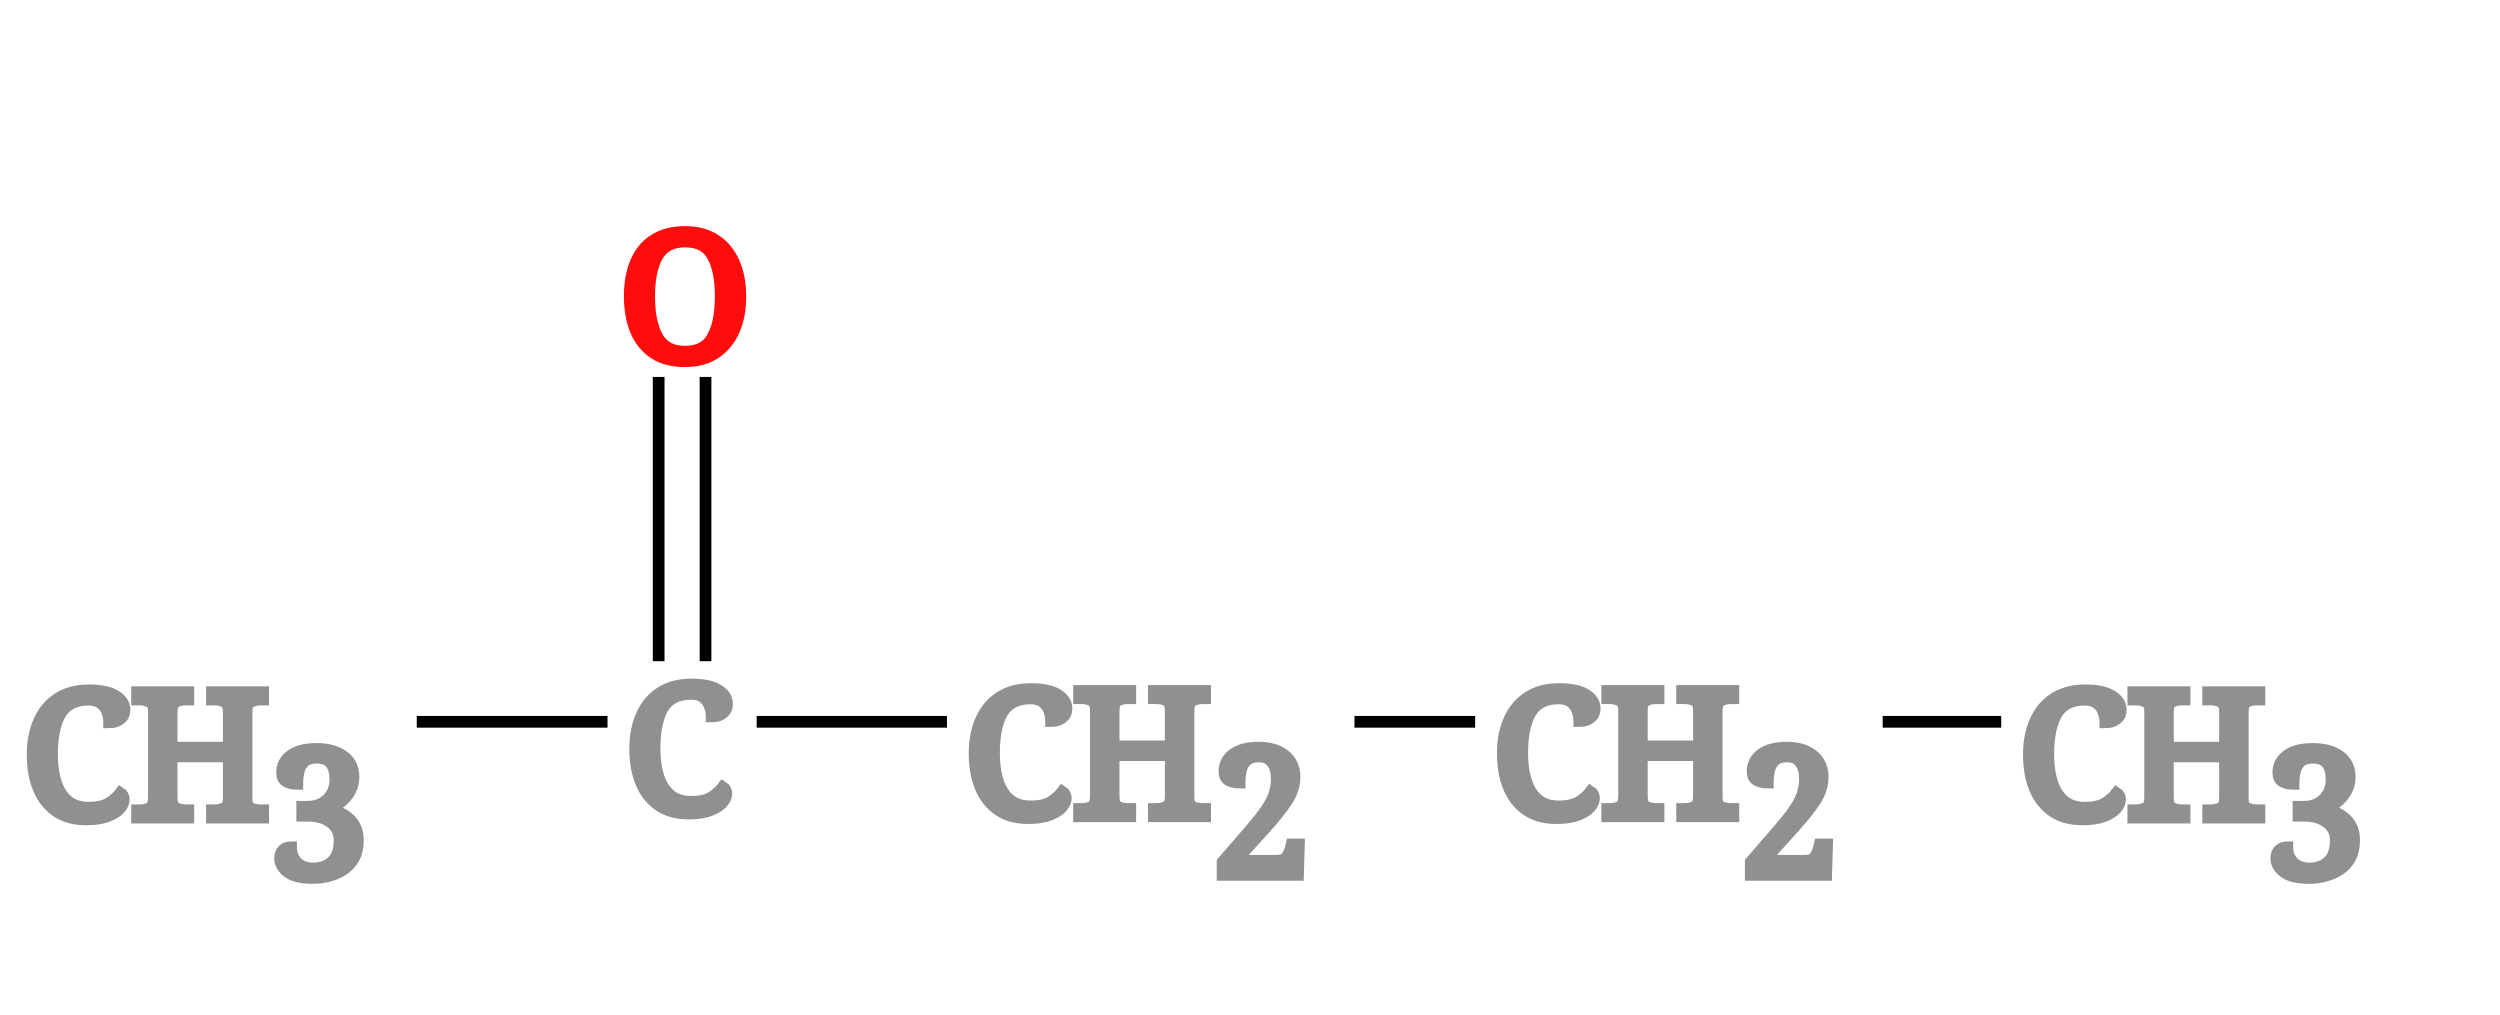
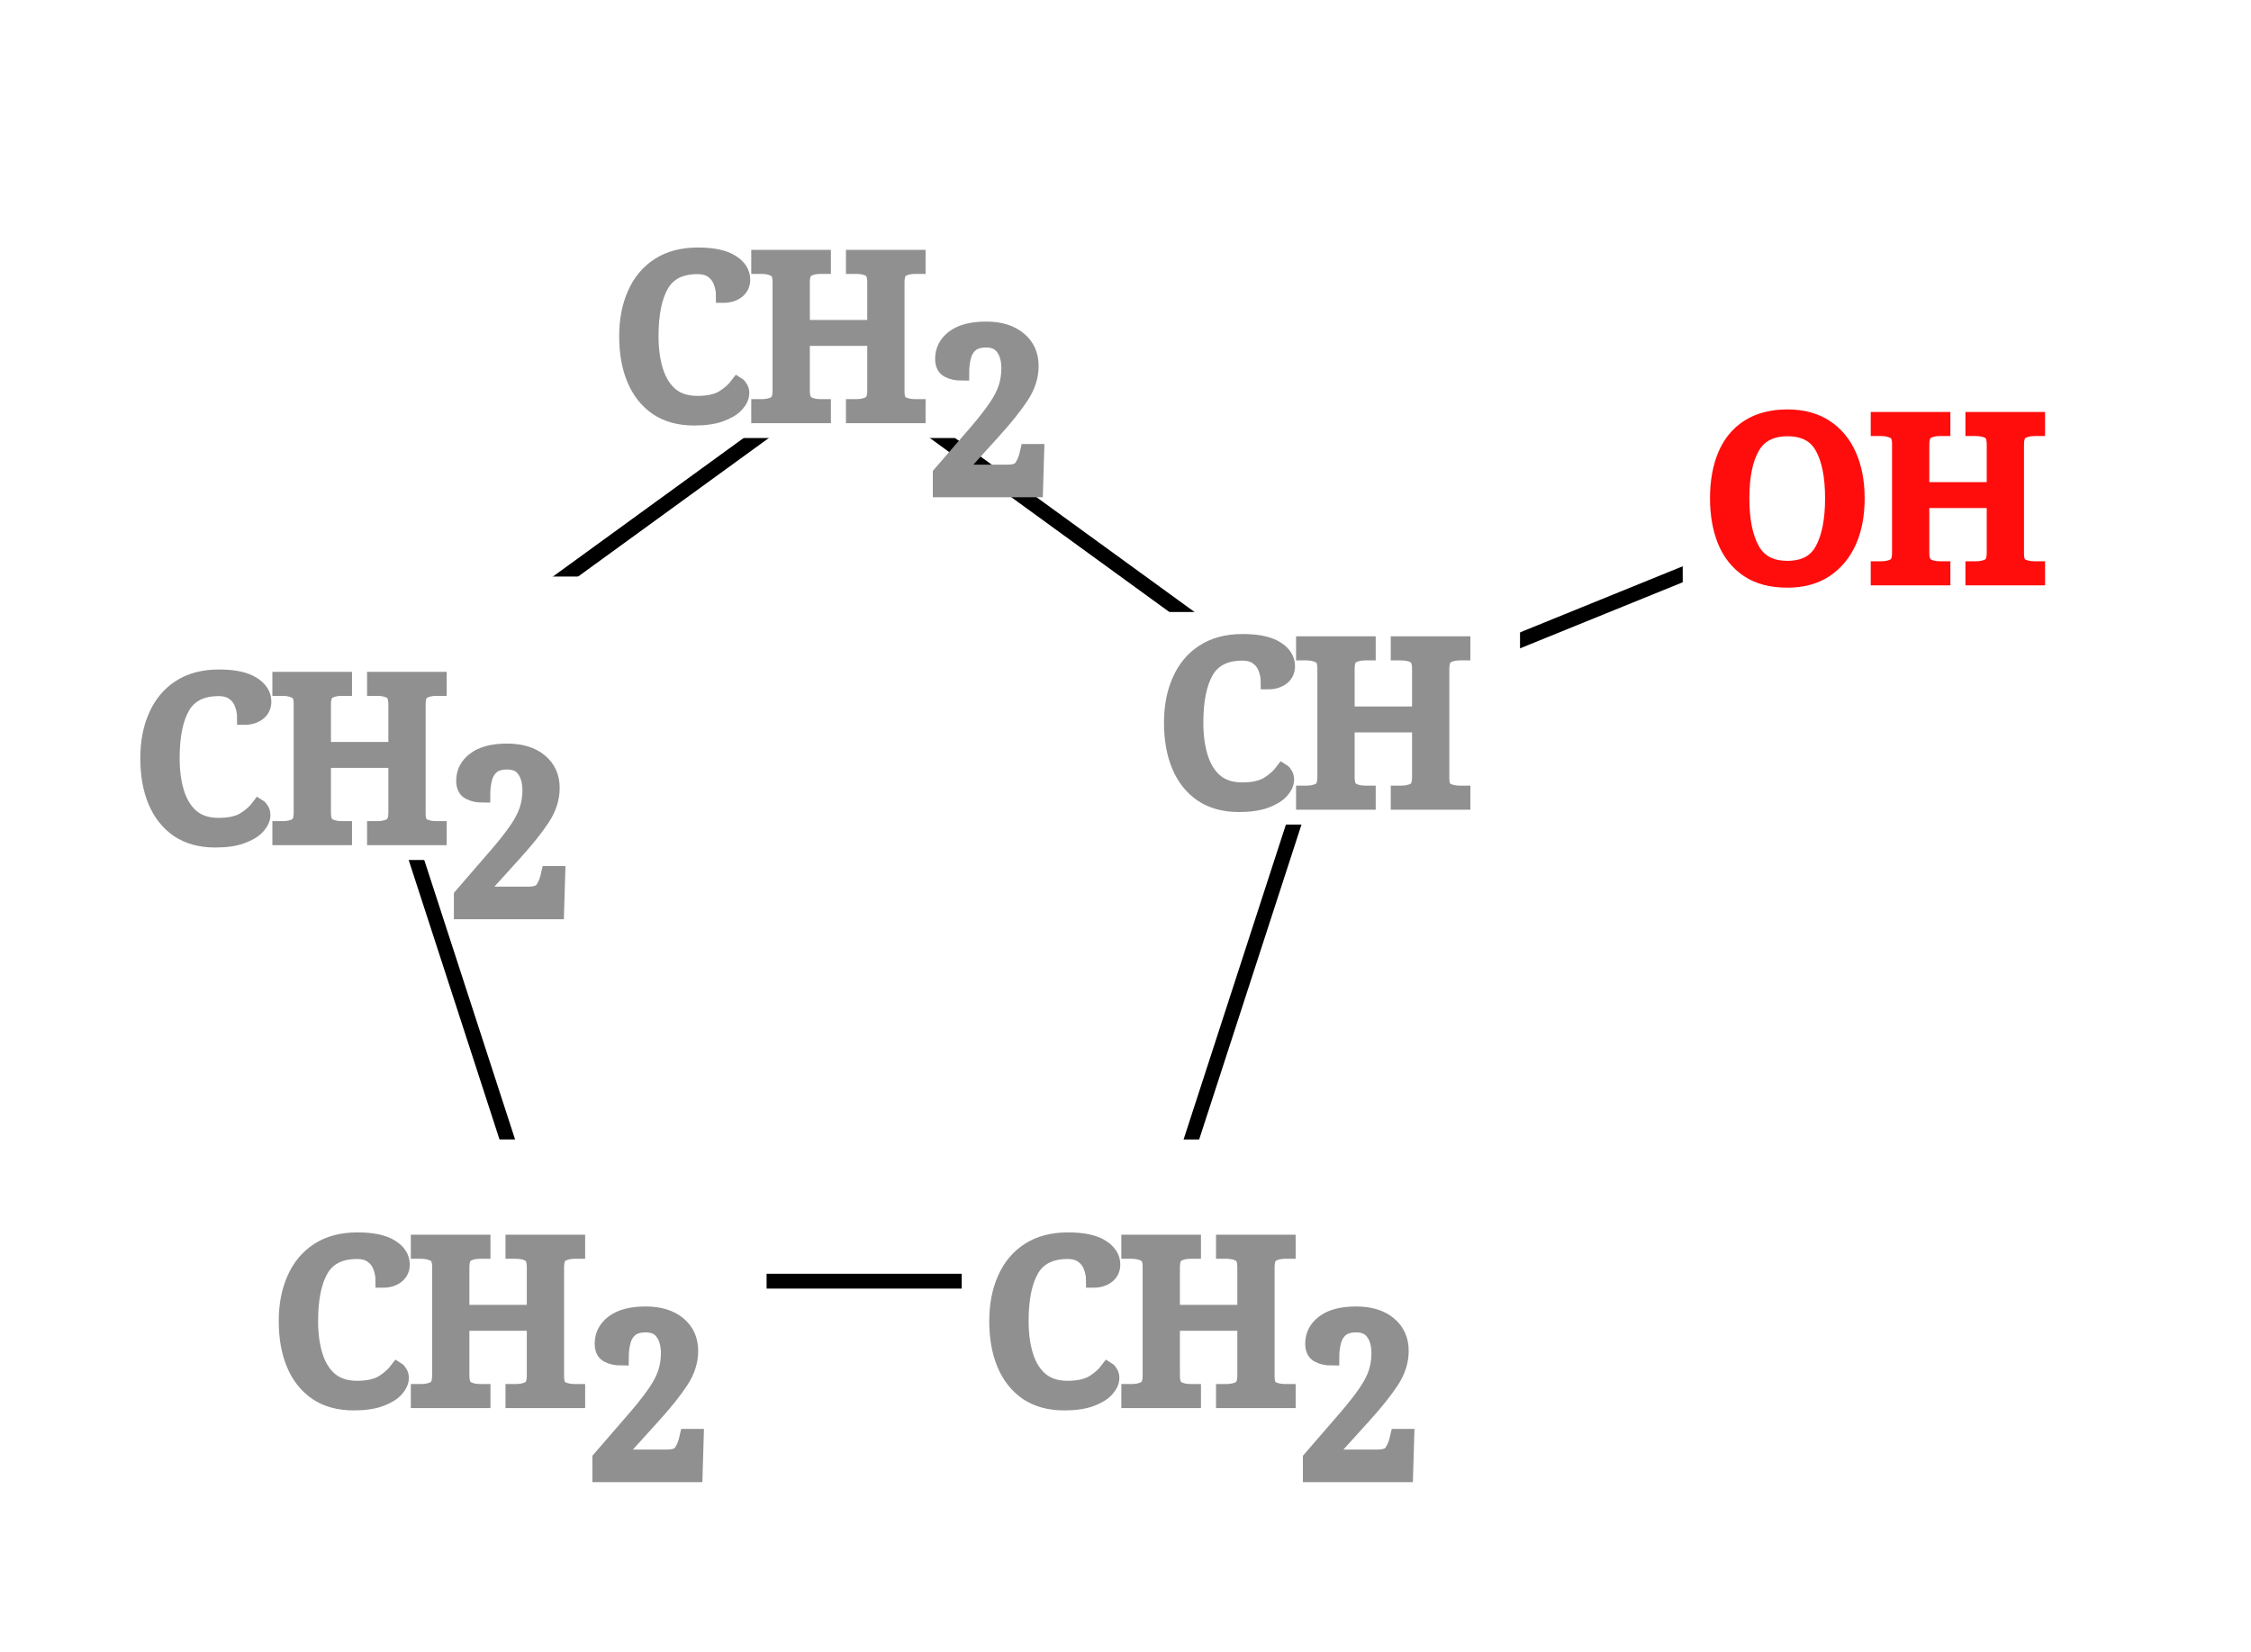
- <svg xmlns="http://www.w3.org/2000/svg" contentScriptType="text/ecmascript" width="213.39" zoomAndPan="magnify" contentStyleType="text/css" height="86.61" preserveAspectRatio="xMidYMid meet" version="1.0">
+ <svg xmlns="http://www.w3.org/2000/svg" contentScriptType="text/ecmascript" width="151.922" zoomAndPan="magnify" contentStyleType="text/css" height="111.481" preserveAspectRatio="xMidYMid meet" version="1.0">
  <g>
    <g>
-       <line x1="58.221" x2="98.22" y1="61.61" y2="61.61" class="bond" id="b1" stroke="rgb(0, 0, 0)" stroke-width="1.0" />
-       <line x1="58.221" x2="25.0" y1="61.61" y2="61.61" class="bond" id="b2" stroke="rgb(0, 0, 0)" stroke-width="1.0" />
-       <g id="b3">
-         <line x1="56.221" x2="56.221" y1="61.61" y2="25" class="bond" stroke="rgb(0, 0, 0)" stroke-width="1.0" />
-         <line x1="60.221" x2="60.221" y1="61.61" y2="25" class="bond" stroke="rgb(0, 0, 0)" stroke-width="1.0" />
-       </g>
-       <line x1="98.22" x2="143.305" y1="61.61" y2="61.61" class="bond" id="b4" stroke="rgb(0, 0, 0)" stroke-width="1.0" />
-       <line x1="143.305" x2="188.39" y1="61.61" y2="61.61" class="bond" id="b5" stroke="rgb(0, 0, 0)" stroke-width="1.0" />
+       <line x1="37.346" x2="77.299" y1="86.48" y2="86.481" class="bond" id="b1" stroke="rgb(0, 0, 0)" stroke-width="1.0" />
+       <line x1="89.644" x2="77.299" y1="48.484" y2="86.481" class="bond" id="b2" stroke="rgb(0, 0, 0)" stroke-width="1.0" />
+       <line x1="89.644" x2="126.922" y1="48.484" y2="33.338" class="bond" id="b3" stroke="rgb(0, 0, 0)" stroke-width="1.0" />
+       <line x1="57.322" x2="89.644" y1="25" y2="48.484" class="bond" id="b4" stroke="rgb(0, 0, 0)" stroke-width="1.0" />
+       <line x1="25.0" x2="57.322" y1="48.484" y2="25" class="bond" id="b5" stroke="rgb(0, 0, 0)" stroke-width="1.0" />
+       <line x1="25.0" x2="37.346" y1="48.484" y2="86.48" class="bond" id="b6" stroke="rgb(0, 0, 0)" stroke-width="1.0" />
    </g>
    <g>
      <g class="atom" id="a1">
-         <rect x="0.927" y="52.436" fill="rgb(255, 255, 255)" width="34.146" height="18.348" stroke="rgb(255, 255, 255)" stroke-width="1.0" />
-         <text x="1.927" font-size="15.0px" y="69.784" fill="rgb(144, 144, 144)" font-family="Serif" stroke="rgb(144, 144, 144)" stroke-width="1.0">CH<tspan baseline-shift="-5px">3</tspan>
+         <rect x="17.453" y="77.413" fill="rgb(255, 255, 255)" width="33.785" height="18.133" stroke="rgb(255, 255, 255)" stroke-width="1.0" />
+         <text x="18.453" font-size="15.0px" y="94.546" fill="rgb(144, 144, 144)" font-family="Serif" stroke="rgb(144, 144, 144)" stroke-width="1.0">CH<tspan baseline-shift="-5px">2</tspan>
        </text>
      </g>
      <g class="atom" id="a2">
-         <rect x="52.355" y="56.936" fill="rgb(255, 255, 255)" width="11.731" height="13.348" stroke="rgb(255, 255, 255)" stroke-width="1.0" />
-         <text x="53.355" font-size="15.0px" y="69.284" fill="rgb(144, 144, 144)" font-family="Serif" stroke="rgb(144, 144, 144)" stroke-width="1.0">C</text>
+         <rect x="65.406" y="77.415" fill="rgb(255, 255, 255)" width="33.785" height="18.133" stroke="rgb(255, 255, 255)" stroke-width="1.0" />
+         <text x="66.406" font-size="15.0px" y="94.548" fill="rgb(144, 144, 144)" font-family="Serif" stroke="rgb(144, 144, 144)" stroke-width="1.0">CH<tspan baseline-shift="-5px">2</tspan>
+         </text>
      </g>
      <g class="atom" id="a3">
-         <rect x="51.911" y="18.326" fill="rgb(255, 255, 255)" width="12.62" height="13.348" stroke="rgb(255, 255, 255)" stroke-width="1.0" />
-         <text x="52.911" font-size="15.0px" y="30.674" fill="rgb(255, 13, 13)" font-family="Serif" stroke="rgb(255, 13, 13)" stroke-width="1.0">O</text>
+         <rect x="77.2" y="41.81" fill="rgb(255, 255, 255)" width="24.888" height="13.348" stroke="rgb(255, 255, 255)" stroke-width="1.0" />
+         <text x="78.2" font-size="15.0px" y="54.158" fill="rgb(144, 144, 144)" font-family="Serif" stroke="rgb(144, 144, 144)" stroke-width="1.0">CH</text>
      </g>
      <g class="atom" id="a4">
-         <rect x="81.328" y="52.544" fill="rgb(255, 255, 255)" width="33.785" height="18.133" stroke="rgb(255, 255, 255)" stroke-width="1.0" />
-         <text x="82.328" font-size="15.0px" y="69.677" fill="rgb(144, 144, 144)" font-family="Serif" stroke="rgb(144, 144, 144)" stroke-width="1.0">CH<tspan baseline-shift="-5px">2</tspan>
-         </text>
+         <rect x="114.068" y="26.664" fill="rgb(255, 255, 255)" width="25.708" height="13.348" stroke="rgb(255, 255, 255)" stroke-width="1.0" />
+         <text x="115.068" font-size="15.0px" y="39.012" fill="rgb(255, 13, 13)" font-family="Serif" stroke="rgb(255, 13, 13)" stroke-width="1.0">OH</text>
      </g>
      <g class="atom" id="a5">
-         <rect x="126.413" y="52.544" fill="rgb(255, 255, 255)" width="33.785" height="18.133" stroke="rgb(255, 255, 255)" stroke-width="1.0" />
-         <text x="127.413" font-size="15.0px" y="69.677" fill="rgb(144, 144, 144)" font-family="Serif" stroke="rgb(144, 144, 144)" stroke-width="1.0">CH<tspan baseline-shift="-5px">2</tspan>
+         <rect x="40.43" y="10.934" fill="rgb(255, 255, 255)" width="33.785" height="18.133" stroke="rgb(255, 255, 255)" stroke-width="1.0" />
+         <text x="41.43" font-size="15.0px" y="28.066" fill="rgb(144, 144, 144)" font-family="Serif" stroke="rgb(144, 144, 144)" stroke-width="1.0">CH<tspan baseline-shift="-5px">2</tspan>
        </text>
      </g>
      <g class="atom" id="a6">
-         <rect x="171.317" y="52.436" fill="rgb(255, 255, 255)" width="34.146" height="18.348" stroke="rgb(255, 255, 255)" stroke-width="1.0" />
-         <text x="172.317" font-size="15.0px" y="69.784" fill="rgb(144, 144, 144)" font-family="Serif" stroke="rgb(144, 144, 144)" stroke-width="1.0">CH<tspan baseline-shift="-5px">3</tspan>
+         <rect x="8.108" y="39.417" fill="rgb(255, 255, 255)" width="33.785" height="18.133" stroke="rgb(255, 255, 255)" stroke-width="1.0" />
+         <text x="9.108" font-size="15.0px" y="56.55" fill="rgb(144, 144, 144)" font-family="Serif" stroke="rgb(144, 144, 144)" stroke-width="1.0">CH<tspan baseline-shift="-5px">2</tspan>
        </text>
      </g>
    </g>
  </g>
</svg>
